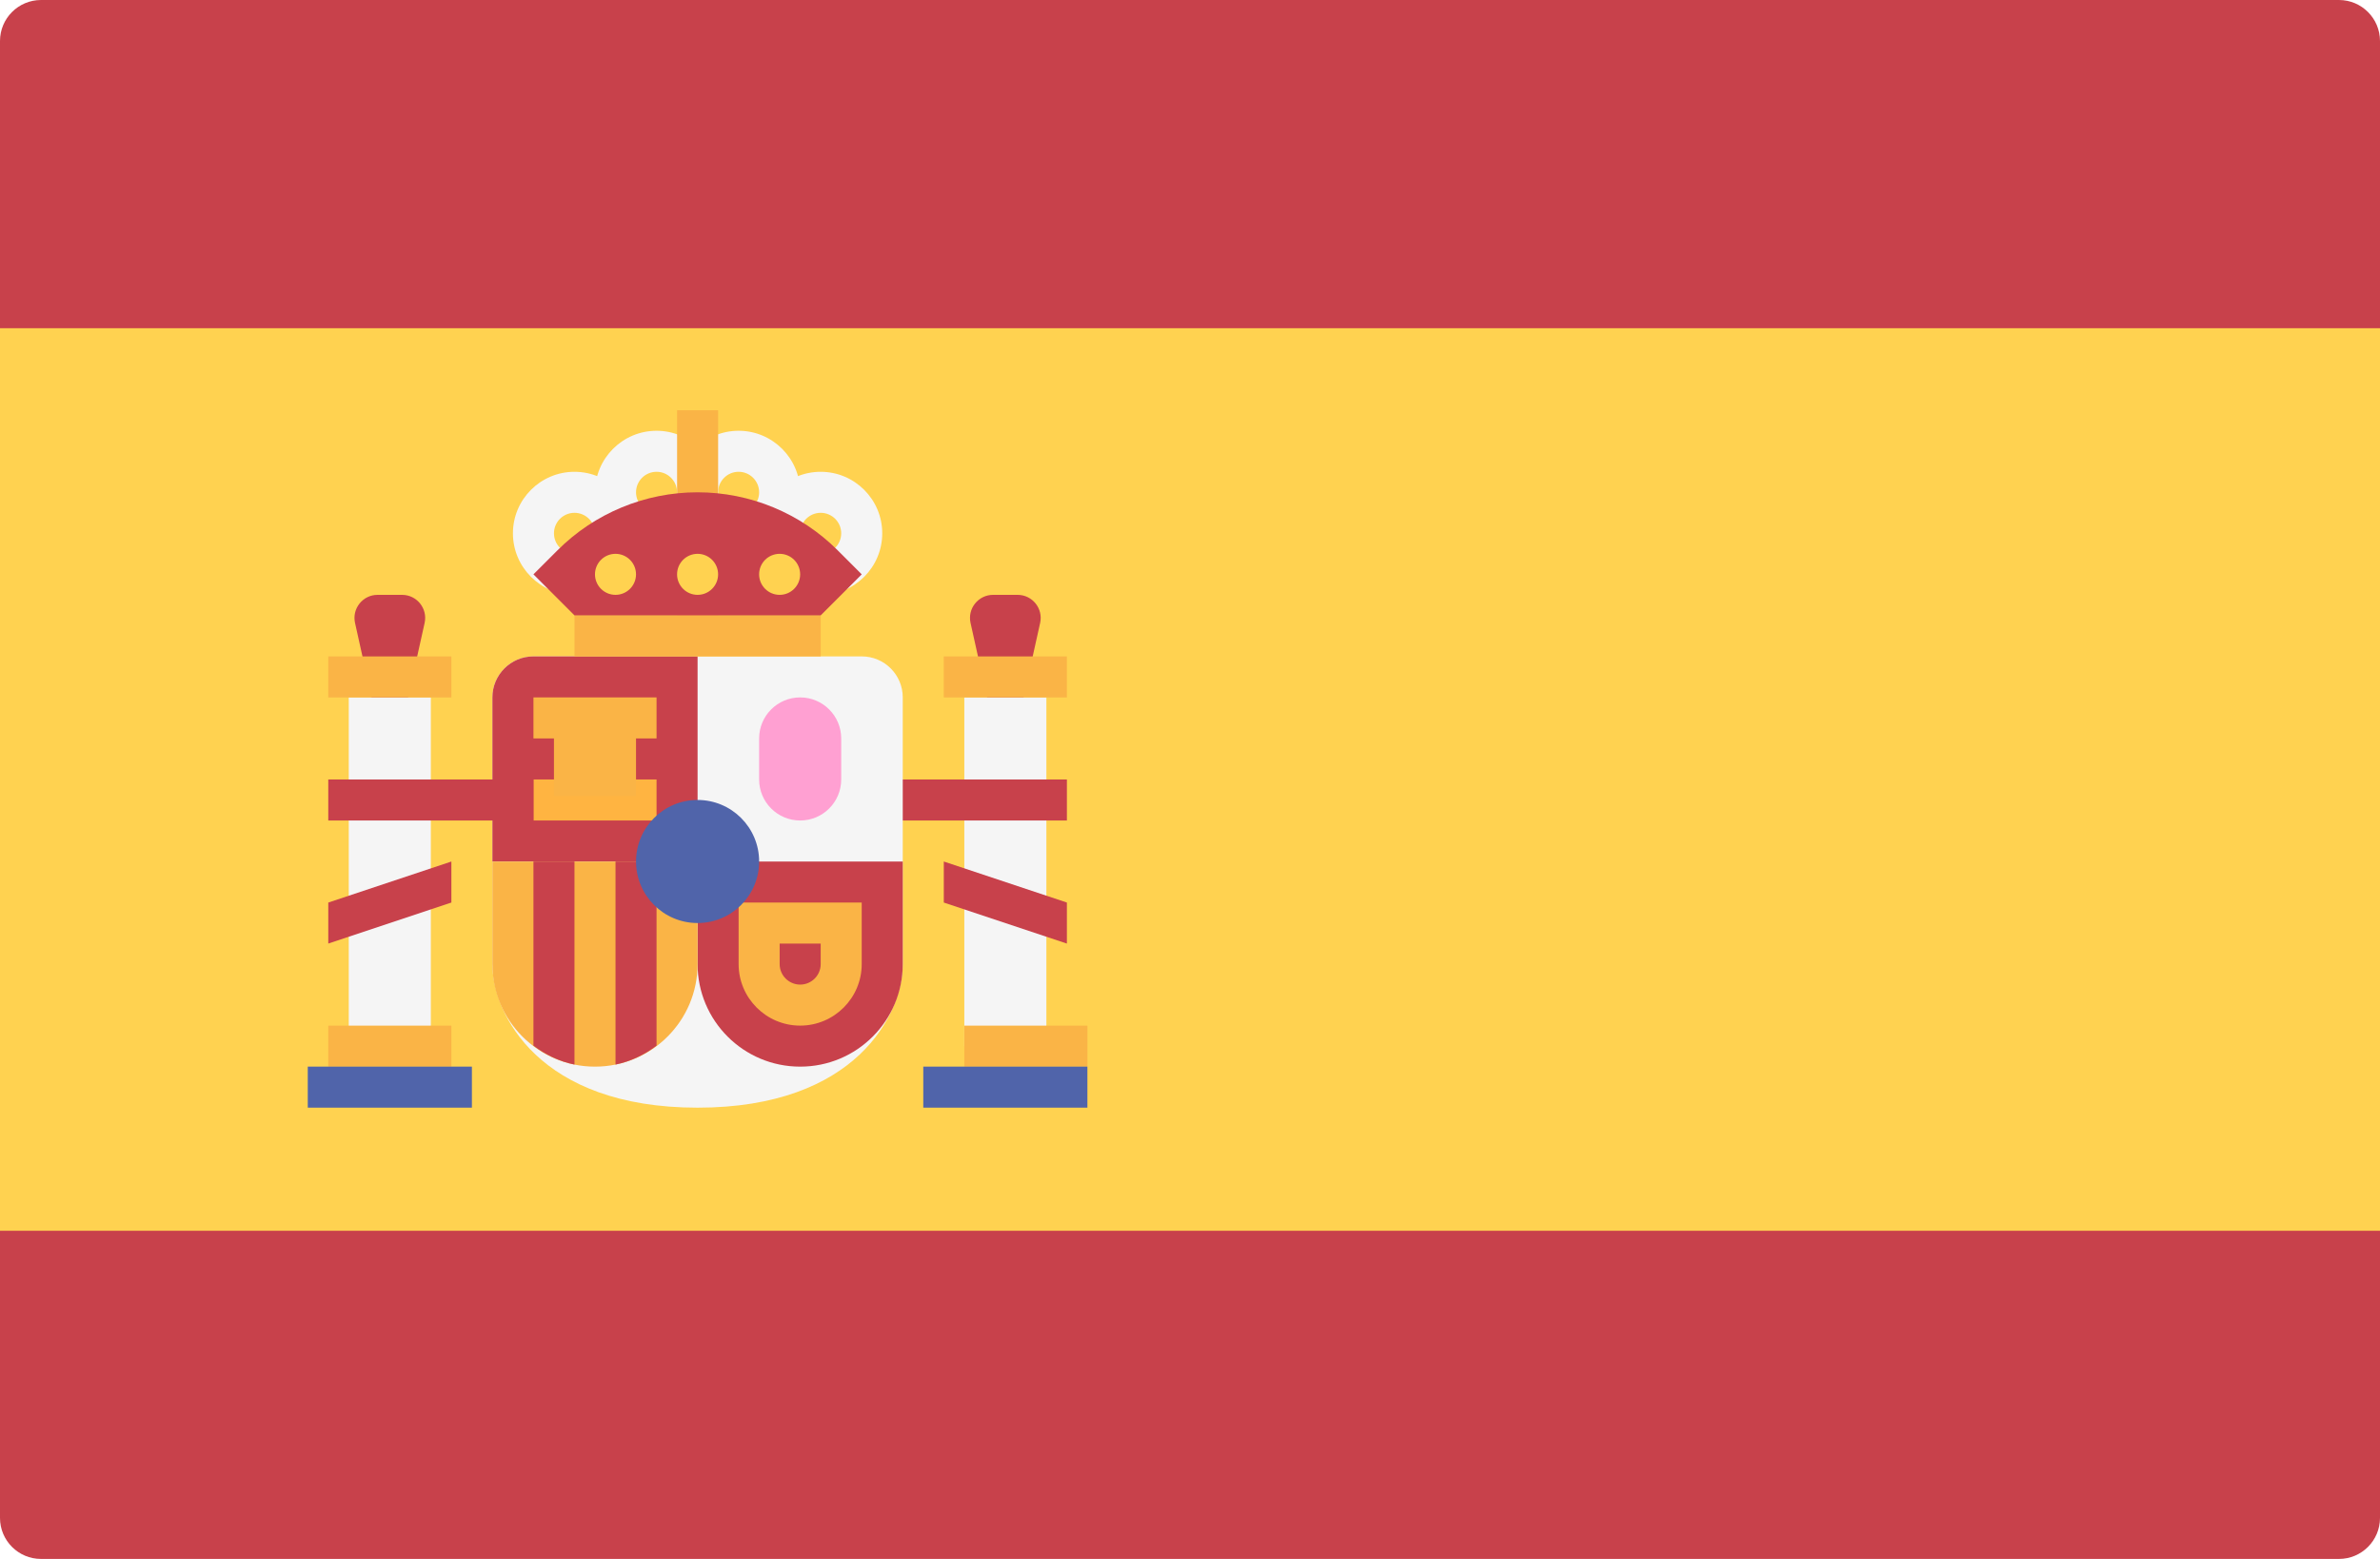
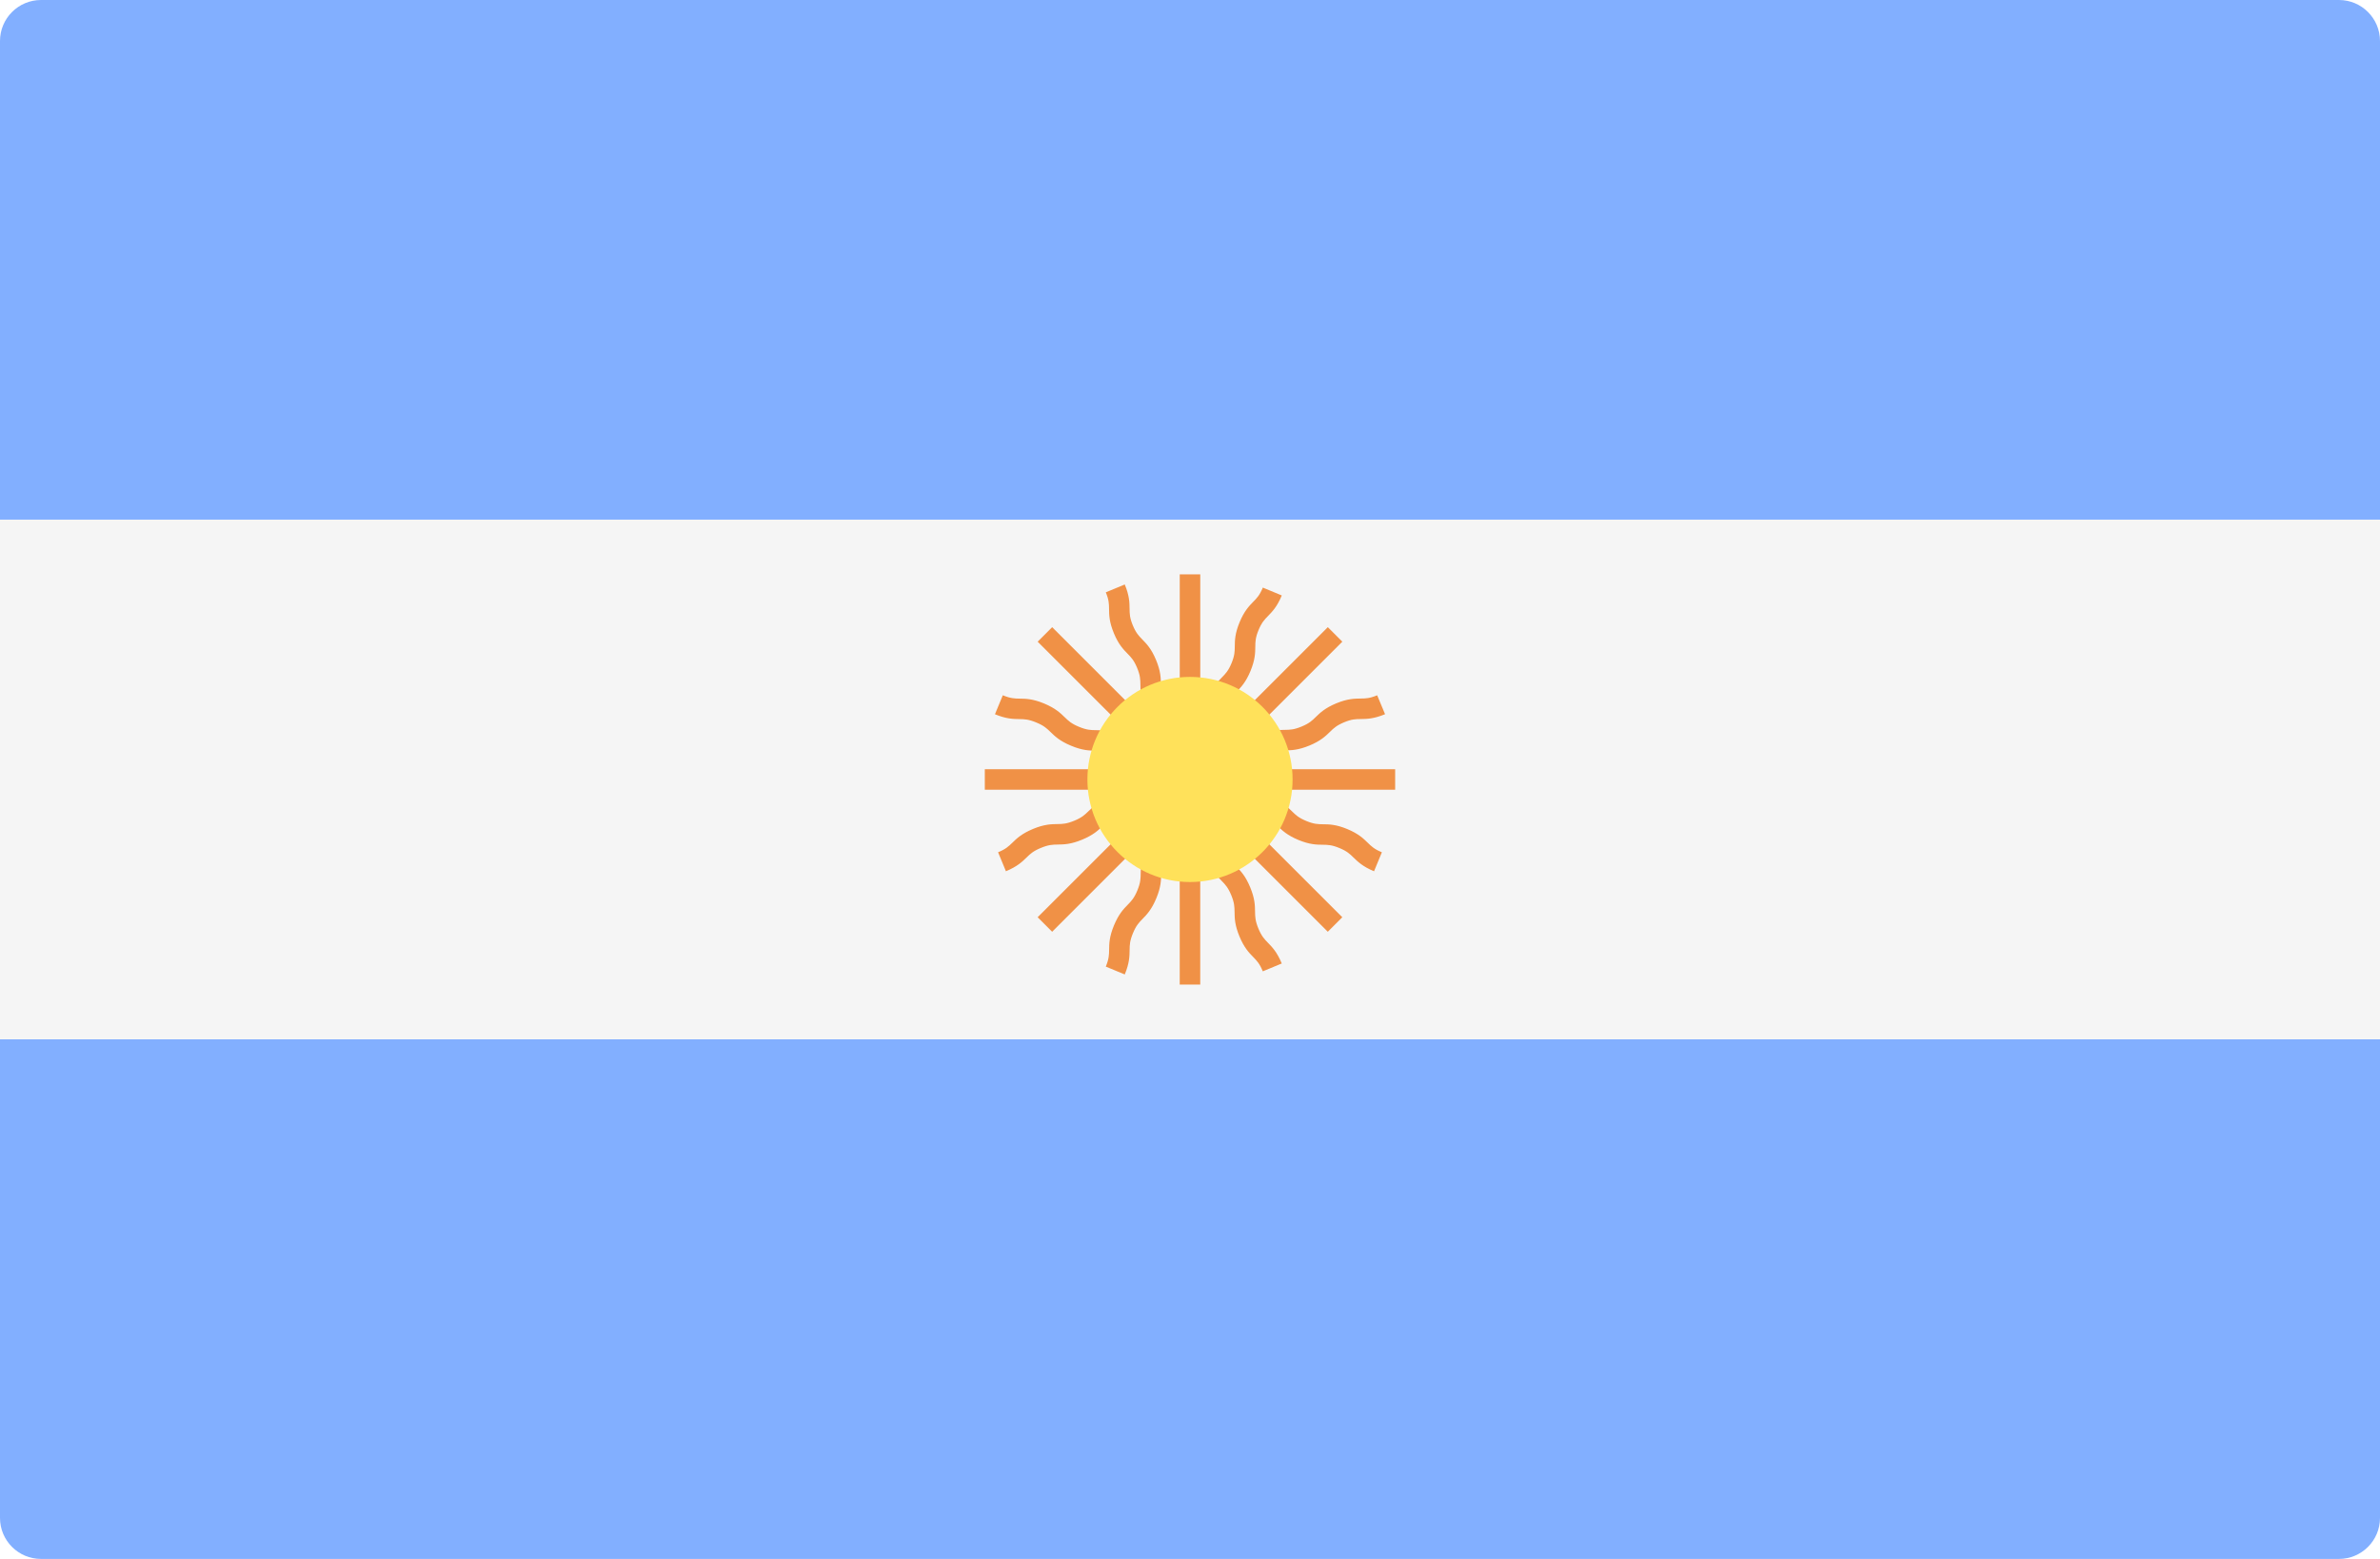
- <svg xmlns="http://www.w3.org/2000/svg" version="1.1" id="Layer_1" x="0px" y="0px" viewBox="0 0 512.001 335.449" xml:space="preserve" width="512.001" height="335.449" class="lang-es">
-   <defs id="defs129" />
-   <path style="fill:#c8414b" d="m 8.828,335.449 h 494.345 c 4.875,0 8.828,-3.953 8.828,-8.828 V 8.828 C 512.001,3.953 508.048,0 503.173,0 H 8.828 C 3.953,0.001 0,3.953 0,8.828 v 317.793 c 0,4.876 3.953,8.828 8.828,8.828 z" id="path2" />
-   <rect y="70.625" style="fill:#ffd250" width="512" height="194.21" id="rect4" x="0" />
-   <path style="fill:#c8414b" d="m 216.276,167.725 7.485,-33.681 C 224.451,130.942 222.09,128 218.912,128 h -5.272 c -3.177,0 -5.537,2.942 -4.849,6.044 z" id="path6" />
-   <rect x="207.45" y="150.065" style="fill:#f5f5f5" width="17.655" height="75.03" id="rect8" />
-   <rect x="203.03" y="141.245" style="fill:#fab446" width="26.483" height="8.828" id="rect10" />
+ <svg xmlns="http://www.w3.org/2000/svg" version="1.1" id="Layer_1" x="0px" y="0px" viewBox="0 0 512.001 335.449" xml:space="preserve" class="lang-es" width="512.001" height="335.449">
+   <defs id="defs47" />
+   <g id="g6" transform="translate(0,-88.276)">
+     <path style="fill:#82afff" d="M 512,200.093 H 0 V 97.104 c 0,-4.875 3.953,-8.828 8.828,-8.828 h 494.345 c 4.875,0 8.828,3.953 8.828,8.828 z" id="path2" />
+     <path style="fill:#82afff" d="M 503.172,423.725 H 8.828 C 3.953,423.725 0,419.772 0,414.897 V 311.909 h 512 v 102.988 c 0,4.876 -3.953,8.828 -8.828,8.828 z" id="path4" />
+   </g>
+   <rect y="111.815" style="fill:#f5f5f5" width="512" height="111.81" id="rect8" x="0" />
+   <path style="fill:#f09146" d="m 300.138,165.518 h -31.784 c 0.593,-0.45 1.062,-0.893 1.486,-1.311 0.776,-0.759 1.393,-1.362 3.03,-2.035 1.646,-0.69 2.508,-0.698 3.599,-0.715 1.314,-0.009 2.802,-0.034 5.233,-1.035 2.427,-1.009 3.487,-2.044 4.423,-2.957 0.776,-0.759 1.393,-1.362 3.034,-2.044 1.633,-0.681 2.492,-0.69 3.577,-0.698 1.311,-0.018 2.797,-0.034 5.228,-1.043 l -1.698,-4.07 c -1.633,0.681 -2.492,0.69 -3.577,0.698 -1.311,0.018 -2.797,0.034 -5.224,1.035 -2.426,1.009 -3.487,2.044 -4.423,2.957 -0.776,0.759 -1.393,1.362 -3.03,2.035 -1.646,0.69 -2.508,0.698 -3.599,0.715 -1.314,0.009 -2.802,0.034 -5.233,1.043 -2.426,1 -3.487,2.044 -4.423,2.957 -0.764,0.743 -1.395,1.338 -2.966,2.002 l 24.98,-24.977 -3.121,-3.121 -22.485,22.483 c 0.099,-0.735 0.126,-1.389 0.132,-1.982 0.013,-1.095 0.022,-1.949 0.703,-3.595 0.681,-1.646 1.284,-2.259 2.044,-3.034 0.922,-0.94 1.961,-2.008 2.969,-4.439 1.004,-2.431 1.022,-3.914 1.035,-5.224 0.013,-1.086 0.022,-1.949 0.698,-3.586 0.681,-1.638 1.28,-2.25 2.039,-3.026 0.918,-0.94 1.956,-2.001 2.962,-4.423 l -4.077,-1.689 c -0.681,1.638 -1.28,2.25 -2.039,3.026 -0.918,0.94 -1.956,2.001 -2.962,4.423 -1.004,2.431 -1.022,3.914 -1.035,5.224 -0.013,1.086 -0.022,1.949 -0.698,3.586 -0.681,1.646 -1.284,2.259 -2.044,3.034 -0.922,0.94 -1.961,2.008 -2.969,4.439 -1.004,2.431 -1.022,3.923 -1.038,5.233 -0.009,1.063 -0.039,1.922 -0.676,3.5 v -35.318 h -4.414 v 31.783 c -0.45,-0.589 -0.892,-1.057 -1.306,-1.481 -0.762,-0.776 -1.362,-1.397 -2.044,-3.034 -0.681,-1.646 -0.694,-2.508 -0.707,-3.604 -0.013,-1.311 -0.03,-2.802 -1.038,-5.233 -1.004,-2.422 -2.044,-3.482 -2.962,-4.423 -0.759,-0.776 -1.357,-1.388 -2.039,-3.026 -0.676,-1.638 -0.685,-2.5 -0.698,-3.586 -0.013,-1.311 -0.03,-2.793 -1.035,-5.216 l -4.077,1.689 c 0.676,1.638 0.685,2.492 0.698,3.577 0.013,1.311 0.03,2.793 1.035,5.224 1.004,2.422 2.044,3.482 2.962,4.423 0.759,0.776 1.357,1.388 2.039,3.026 0.681,1.646 0.694,2.508 0.707,3.604 0.013,1.311 0.03,2.802 1.038,5.233 1.004,2.431 2.044,3.491 2.962,4.431 0.748,0.76 1.34,1.395 2.004,2.962 l -24.982,-24.979 -3.121,3.121 24.943,24.94 c -1.368,-0.621 -2.028,-1.192 -2.745,-1.888 -0.943,-0.922 -2.008,-1.965 -4.448,-2.974 -2.431,-1 -3.918,-1.026 -5.233,-1.043 -1.095,-0.009 -1.956,-0.025 -3.616,-0.715 -1.66,-0.681 -2.28,-1.284 -3.069,-2.051 -0.943,-0.914 -2.013,-1.956 -4.457,-2.974 -2.44,-1.009 -3.932,-1.026 -5.25,-1.043 -1.099,-0.018 -1.965,-0.034 -3.625,-0.724 l -1.689,4.086 c 2.44,1.009 3.932,1.026 5.25,1.043 1.099,0.018 1.965,0.034 3.625,0.724 1.664,0.681 2.284,1.284 3.073,2.051 0.943,0.922 2.013,1.956 4.452,2.966 2.44,1.017 3.932,1.035 5.246,1.052 1.095,0.018 1.956,0.025 3.608,0.715 1.651,0.681 2.268,1.284 3.048,2.044 0.401,0.393 0.849,0.809 1.391,1.233 H 211.86 v 4.414 h 35.254 c -1.393,0.53 -2.264,0.597 -3.263,0.612 -1.314,0.009 -2.802,0.034 -5.237,1.035 -2.435,1.009 -3.505,2.051 -4.448,2.966 -0.785,0.767 -1.401,1.37 -3.052,2.051 -1.66,0.69 -2.526,0.707 -3.625,0.724 -1.319,0.018 -2.81,0.034 -5.25,1.043 -2.444,1.017 -3.513,2.051 -4.457,2.974 -0.789,0.767 -1.409,1.37 -3.069,2.051 l 1.689,4.086 c 2.44,-1.017 3.509,-2.051 4.452,-2.974 0.789,-0.767 1.409,-1.37 3.073,-2.051 1.66,-0.69 2.526,-0.707 3.625,-0.724 1.319,-0.018 2.81,-0.034 5.255,-1.052 2.431,-1.009 3.496,-2.044 4.439,-2.966 0.78,-0.759 1.401,-1.362 3.057,-2.044 1.646,-0.69 2.513,-0.698 3.604,-0.715 0.558,-0.003 1.187,-0.04 1.868,-0.124 l -22.549,22.546 3.121,3.121 24.931,-24.927 c -0.614,1.362 -1.181,2.019 -1.879,2.738 -0.918,0.94 -1.956,2.008 -2.966,4.439 -1.01,2.431 -1.031,3.932 -1.043,5.241 -0.018,1.095 -0.025,1.956 -0.712,3.612 -0.685,1.664 -1.293,2.284 -2.056,3.069 -0.922,0.94 -1.961,2.017 -2.974,4.457 -1.013,2.44 -1.031,3.932 -1.047,5.25 -0.018,1.095 -0.03,1.965 -0.715,3.62 l 4.077,1.689 c 1.013,-2.44 1.031,-3.932 1.047,-5.25 0.018,-1.095 0.03,-1.965 0.715,-3.62 0.685,-1.664 1.293,-2.284 2.056,-3.069 0.922,-0.94 1.961,-2.017 2.974,-4.457 1.009,-2.431 1.031,-3.932 1.043,-5.241 0.018,-1.095 0.025,-1.956 0.712,-3.612 0.681,-1.655 1.284,-2.268 2.047,-3.052 0.392,-0.402 0.809,-0.851 1.233,-1.395 v 31.878 h 4.414 V 176.61 c 0.526,1.39 0.593,2.259 0.608,3.261 0.013,1.311 0.034,2.802 1.043,5.233 1.004,2.44 2.047,3.509 2.966,4.448 0.762,0.785 1.366,1.405 2.051,3.06 0.685,1.655 0.698,2.526 0.715,3.62 0.018,1.319 0.034,2.81 1.047,5.25 1.013,2.44 2.051,3.518 2.974,4.457 0.762,0.785 1.37,1.405 2.056,3.069 l 4.077,-1.689 c -1.013,-2.44 -2.051,-3.518 -2.974,-4.457 -0.762,-0.785 -1.37,-1.405 -2.056,-3.069 -0.685,-1.655 -0.698,-2.526 -0.715,-3.62 -0.018,-1.319 -0.034,-2.81 -1.047,-5.25 -1.009,-2.44 -2.047,-3.509 -2.966,-4.448 -0.762,-0.785 -1.366,-1.405 -2.051,-3.06 -0.685,-1.646 -0.694,-2.508 -0.712,-3.604 -0.006,-0.557 -0.042,-1.187 -0.126,-1.868 l 22.552,22.55 3.121,-3.121 -22.482,-22.478 c 0.73,0.097 1.384,0.126 1.973,0.134 1.09,0.009 1.949,0.018 3.595,0.698 1.646,0.69 2.263,1.284 3.043,2.051 0.94,0.914 2.004,1.956 4.436,2.966 2.427,1 3.914,1.017 5.224,1.026 1.086,0.018 1.944,0.025 3.582,0.707 1.638,0.672 2.25,1.276 3.026,2.035 0.94,0.914 2.001,1.956 4.427,2.966 l 1.689,-4.086 c -1.638,-0.672 -2.25,-1.276 -3.026,-2.035 -0.94,-0.914 -2.001,-1.956 -4.427,-2.966 -2.426,-1 -3.914,-1.017 -5.224,-1.026 -1.086,-0.018 -1.944,-0.025 -3.582,-0.707 -1.646,-0.681 -2.263,-1.276 -3.043,-2.044 -0.94,-0.914 -2.004,-1.956 -4.436,-2.957 -2.431,-1.017 -3.918,-1.035 -5.233,-1.043 -1.07,-0.018 -1.937,-0.038 -3.524,-0.681 h 35.35 v -4.414 z" id="path10" />
+   <circle style="fill:#ffe15a" cx="256" cy="167.725" r="22.07" id="circle12" />
+   <g id="g14" transform="translate(0,-88.276)">
+ </g>
+   <g id="g16" transform="translate(0,-88.276)">
+ </g>
  <g id="g18" transform="translate(0,-88.276)">
-     <rect x="185.38" y="256.001" style="fill:#c8414b" width="44.14" height="8.828" id="rect12" />
-     <polygon style="fill:#c8414b" points="229.517,282.484 229.517,291.311 203.034,282.484 203.034,273.656 " id="polygon14" />
-     <path style="fill:#c8414b" d="m 83.862,256.001 7.485,-33.681 c 0.69,-3.102 -1.671,-6.044 -4.849,-6.044 h -5.272 c -3.177,0 -5.537,2.942 -4.849,6.044 z" id="path16" />
-   </g>
-   <path style="fill:#f5f5f5" d="m 114.759,141.242 c -4.875,0 -8.828,3.953 -8.828,8.828 v 57.379 c 0,10.725 10.01,30.897 44.138,30.897 34.128,0 44.138,-20.171 44.138,-30.897 V 150.07 c 0,-4.875 -3.953,-8.828 -8.828,-8.828 z" id="path20" />
+ </g>
+   <g id="g20" transform="translate(0,-88.276)">
+ </g>
+   <g id="g22" transform="translate(0,-88.276)">
+ </g>
+   <g id="g24" transform="translate(0,-88.276)">
+ </g>
  <g id="g26" transform="translate(0,-88.276)">
-     <path style="fill:#c8414b" d="m 150.069,273.656 h -44.138 v -35.31 c 0,-4.875 3.953,-8.828 8.828,-8.828 h 35.31 z" id="path22" />
-     <path style="fill:#c8414b" d="m 150.069,273.656 h 44.138 v 22.069 c 0,12.189 -9.88,22.069 -22.069,22.069 v 0 c -12.189,0 -22.069,-9.88 -22.069,-22.069 z" id="path24" />
-   </g>
-   <path style="fill:#fab446" d="m 105.931,185.38 h 44.138 v 22.069 c 0,12.189 -9.88,22.069 -22.069,22.069 v 0 c -12.189,0 -22.069,-9.88 -22.069,-22.069 z" id="path28" />
+ </g>
+   <g id="g28" transform="translate(0,-88.276)">
+ </g>
+   <g id="g30" transform="translate(0,-88.276)">
+ </g>
+   <g id="g32" transform="translate(0,-88.276)">
+ </g>
  <g id="g34" transform="translate(0,-88.276)">
-     <path style="fill:#c8414b" d="m 141.241,313.281 v -39.625 h -8.828 v 43.693 c 3.284,-0.666 6.251,-2.12 8.828,-4.068 z" id="path30" />
-     <path style="fill:#c8414b" d="m 123.586,317.349 v -43.693 h -8.828 v 39.625 c 2.578,1.948 5.545,3.402 8.828,4.068 z" id="path32" />
-   </g>
-   <rect x="114.76" y="167.725" style="fill:#ffb441" width="26.483" height="8.828" id="rect36" />
+ </g>
+   <g id="g36" transform="translate(0,-88.276)">
+ </g>
+   <g id="g38" transform="translate(0,-88.276)">
+ </g>
+   <g id="g40" transform="translate(0,-88.276)">
+ </g>
  <g id="g42" transform="translate(0,-88.276)">
-     <rect x="114.76" y="238.341" style="fill:#fab446" width="26.483" height="8.828" id="rect38" />
-     <rect x="119.17" y="243.591" style="fill:#fab446" width="17.655" height="15.992" id="rect40" />
-   </g>
-   <rect x="75.03" y="150.065" style="fill:#f5f5f5" width="17.655" height="75.03" id="rect44" />
-   <g id="g50" transform="translate(0,-88.276)">
-     <rect x="70.62" y="308.971" style="fill:#fab446" width="26.483" height="8.828" id="rect46" />
-     <rect x="70.62" y="229.521" style="fill:#fab446" width="26.483" height="8.828" id="rect48" />
-   </g>
-   <rect x="66.21" y="229.515" style="fill:#5064aa" width="35.31" height="8.828" id="rect52" />
-   <rect x="207.45" y="220.695" style="fill:#fab446" width="26.483" height="8.828" id="rect54" />
-   <rect x="198.62" y="229.515" style="fill:#5064aa" width="35.31" height="8.828" id="rect56" />
-   <rect x="123.59" y="132.415" style="fill:#fab446" width="52.966" height="8.828" id="rect58" />
-   <rect x="145.66" y="105.935" style="fill:#ffb441" width="8.828" height="26.483" id="rect60" />
-   <g id="g70" transform="translate(0,-88.276)">
-     <path style="fill:#f5f5f5" d="m 141.241,207.449 c -7.302,0 -13.241,-5.94 -13.241,-13.241 0,-7.302 5.94,-13.241 13.241,-13.241 7.302,0 13.241,5.94 13.241,13.241 0.001,7.301 -5.939,13.241 -13.241,13.241 z m 0,-17.655 c -2.435,0 -4.414,1.978 -4.414,4.414 0,2.435 1.978,4.414 4.414,4.414 2.436,0 4.414,-1.978 4.414,-4.414 0,-2.435 -1.978,-4.414 -4.414,-4.414 z" id="path62" />
-     <path style="fill:#f5f5f5" d="m 158.897,207.449 c -7.302,0 -13.241,-5.94 -13.241,-13.241 0,-7.302 5.94,-13.241 13.241,-13.241 7.302,0 13.241,5.94 13.241,13.241 0,7.301 -5.94,13.241 -13.241,13.241 z m 0,-17.655 c -2.435,0 -4.414,1.978 -4.414,4.414 0,2.435 1.978,4.414 4.414,4.414 2.435,0 4.414,-1.978 4.414,-4.414 -0.001,-2.435 -1.979,-4.414 -4.414,-4.414 z" id="path64" />
-     <path style="fill:#f5f5f5" d="m 176.552,216.277 c -7.302,0 -13.241,-5.94 -13.241,-13.241 0,-7.302 5.94,-13.241 13.241,-13.241 7.302,0 13.241,5.94 13.241,13.241 0,7.301 -5.94,13.241 -13.241,13.241 z m 0,-17.655 c -2.435,0 -4.414,1.978 -4.414,4.414 0,2.435 1.978,4.414 4.414,4.414 2.435,0 4.414,-1.978 4.414,-4.414 0,-2.436 -1.979,-4.414 -4.414,-4.414 z" id="path66" />
-     <path style="fill:#f5f5f5" d="m 123.586,216.277 c -7.302,0 -13.241,-5.94 -13.241,-13.241 0,-7.302 5.94,-13.241 13.241,-13.241 7.302,0 13.241,5.94 13.241,13.241 0.001,7.301 -5.939,13.241 -13.241,13.241 z m 0,-17.655 c -2.435,0 -4.414,1.978 -4.414,4.414 0,2.435 1.978,4.414 4.414,4.414 2.436,0 4.414,-1.979 4.414,-4.415 0,-2.435 -1.978,-4.413 -4.414,-4.413 z" id="path68" />
-   </g>
-   <path style="fill:#fab446" d="m 176.552,203.035 v 4.414 c 0,2.434 -1.98,4.414 -4.414,4.414 -2.434,0 -4.414,-1.98 -4.414,-4.414 v -4.414 h 8.828 m 8.827,-8.827 h -26.483 v 13.241 c 0,7.302 5.94,13.241 13.241,13.241 7.302,0 13.241,-5.94 13.241,-13.241 v -13.241 z" id="path72" />
-   <path style="fill:#ffa0d2" d="m 172.138,176.553 v 0 c -4.875,0 -8.828,-3.953 -8.828,-8.828 v -8.828 c 0,-4.875 3.953,-8.828 8.828,-8.828 v 0 c 4.875,0 8.828,3.953 8.828,8.828 v 8.828 c 0,4.875 -3.953,8.828 -8.828,8.828 z" id="path74" />
-   <circle style="fill:#5064aa" cx="150.07" cy="185.375" r="13.241" id="circle76" />
-   <rect x="145.66" y="88.275" style="fill:#fab446" width="8.828" height="26.483" id="rect78" />
-   <path style="fill:#c8414b" d="m 123.586,132.415 -8.828,-8.828 5.171,-5.171 c 7.993,-7.993 18.835,-12.484 30.14,-12.484 v 0 c 11.305,0 22.146,4.491 30.14,12.484 l 5.171,5.171 -8.828,8.828 z" id="path80" />
-   <g id="g88" transform="translate(0,-88.276)">
-     <circle style="fill:#ffd250" cx="150.07" cy="211.861" r="4.414" id="circle82" />
-     <circle style="fill:#ffd250" cx="132.41" cy="211.861" r="4.414" id="circle84" />
-     <circle style="fill:#ffd250" cx="167.72" cy="211.861" r="4.414" id="circle86" />
-   </g>
-   <g id="g94" transform="translate(0,-88.276)">
-     <rect x="70.62" y="256.001" style="fill:#c8414b" width="44.14" height="8.828" id="rect90" />
-     <polygon style="fill:#c8414b" points="70.621,282.484 70.621,291.311 97.103,282.484 97.103,273.656 " id="polygon92" />
-   </g>
-   <g id="g96" transform="translate(0,-88.276)">
- </g>
-   <g id="g98" transform="translate(0,-88.276)">
- </g>
-   <g id="g100" transform="translate(0,-88.276)">
- </g>
-   <g id="g102" transform="translate(0,-88.276)">
- </g>
-   <g id="g104" transform="translate(0,-88.276)">
- </g>
-   <g id="g106" transform="translate(0,-88.276)">
- </g>
-   <g id="g108" transform="translate(0,-88.276)">
- </g>
-   <g id="g110" transform="translate(0,-88.276)">
- </g>
-   <g id="g112" transform="translate(0,-88.276)">
- </g>
-   <g id="g114" transform="translate(0,-88.276)">
- </g>
-   <g id="g116" transform="translate(0,-88.276)">
- </g>
-   <g id="g118" transform="translate(0,-88.276)">
- </g>
-   <g id="g120" transform="translate(0,-88.276)">
- </g>
-   <g id="g122" transform="translate(0,-88.276)">
- </g>
-   <g id="g124" transform="translate(0,-88.276)">
</g>
</svg>
